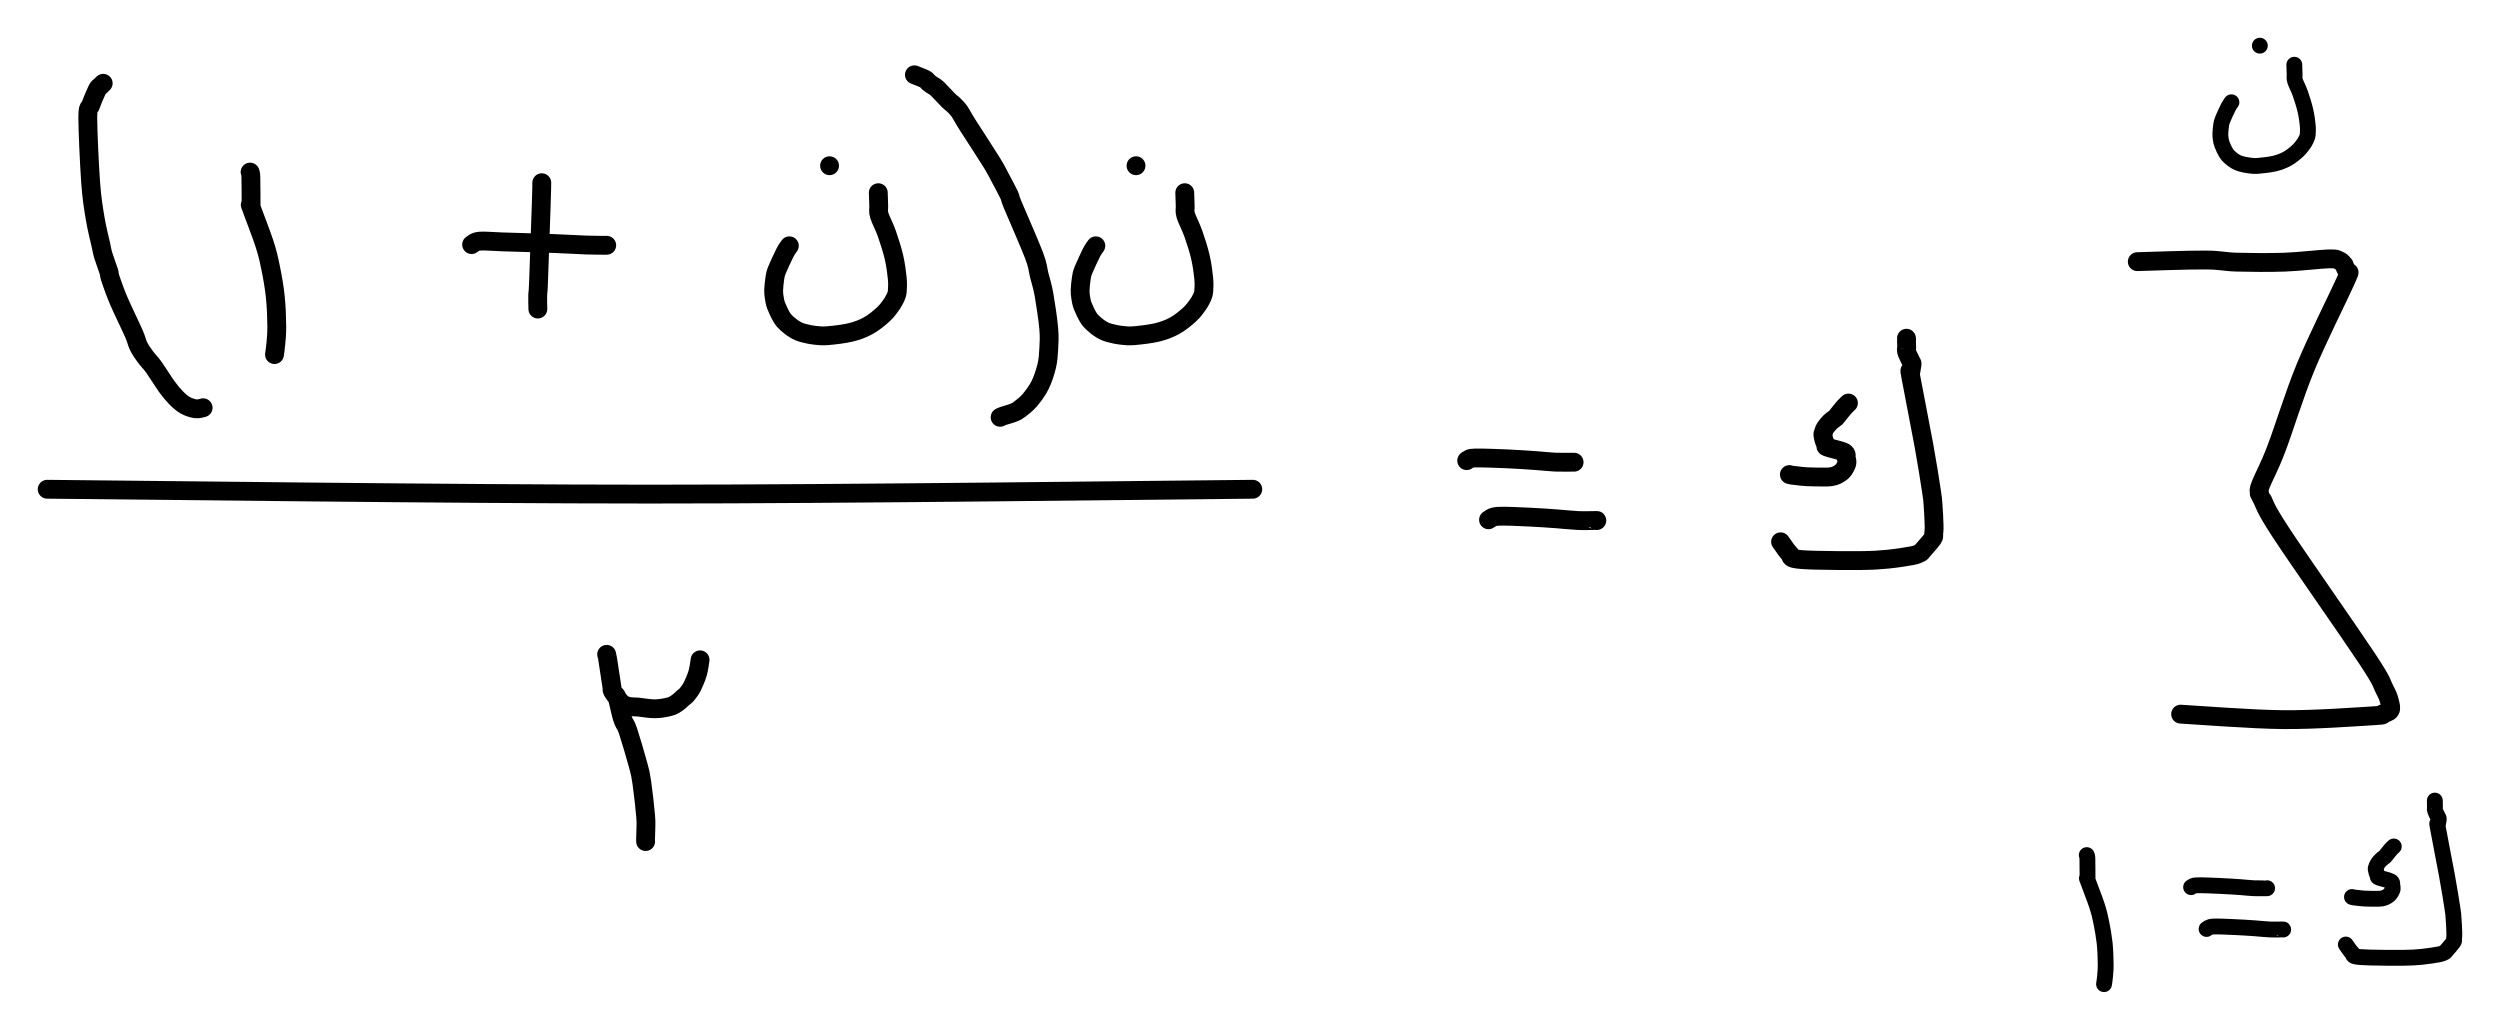
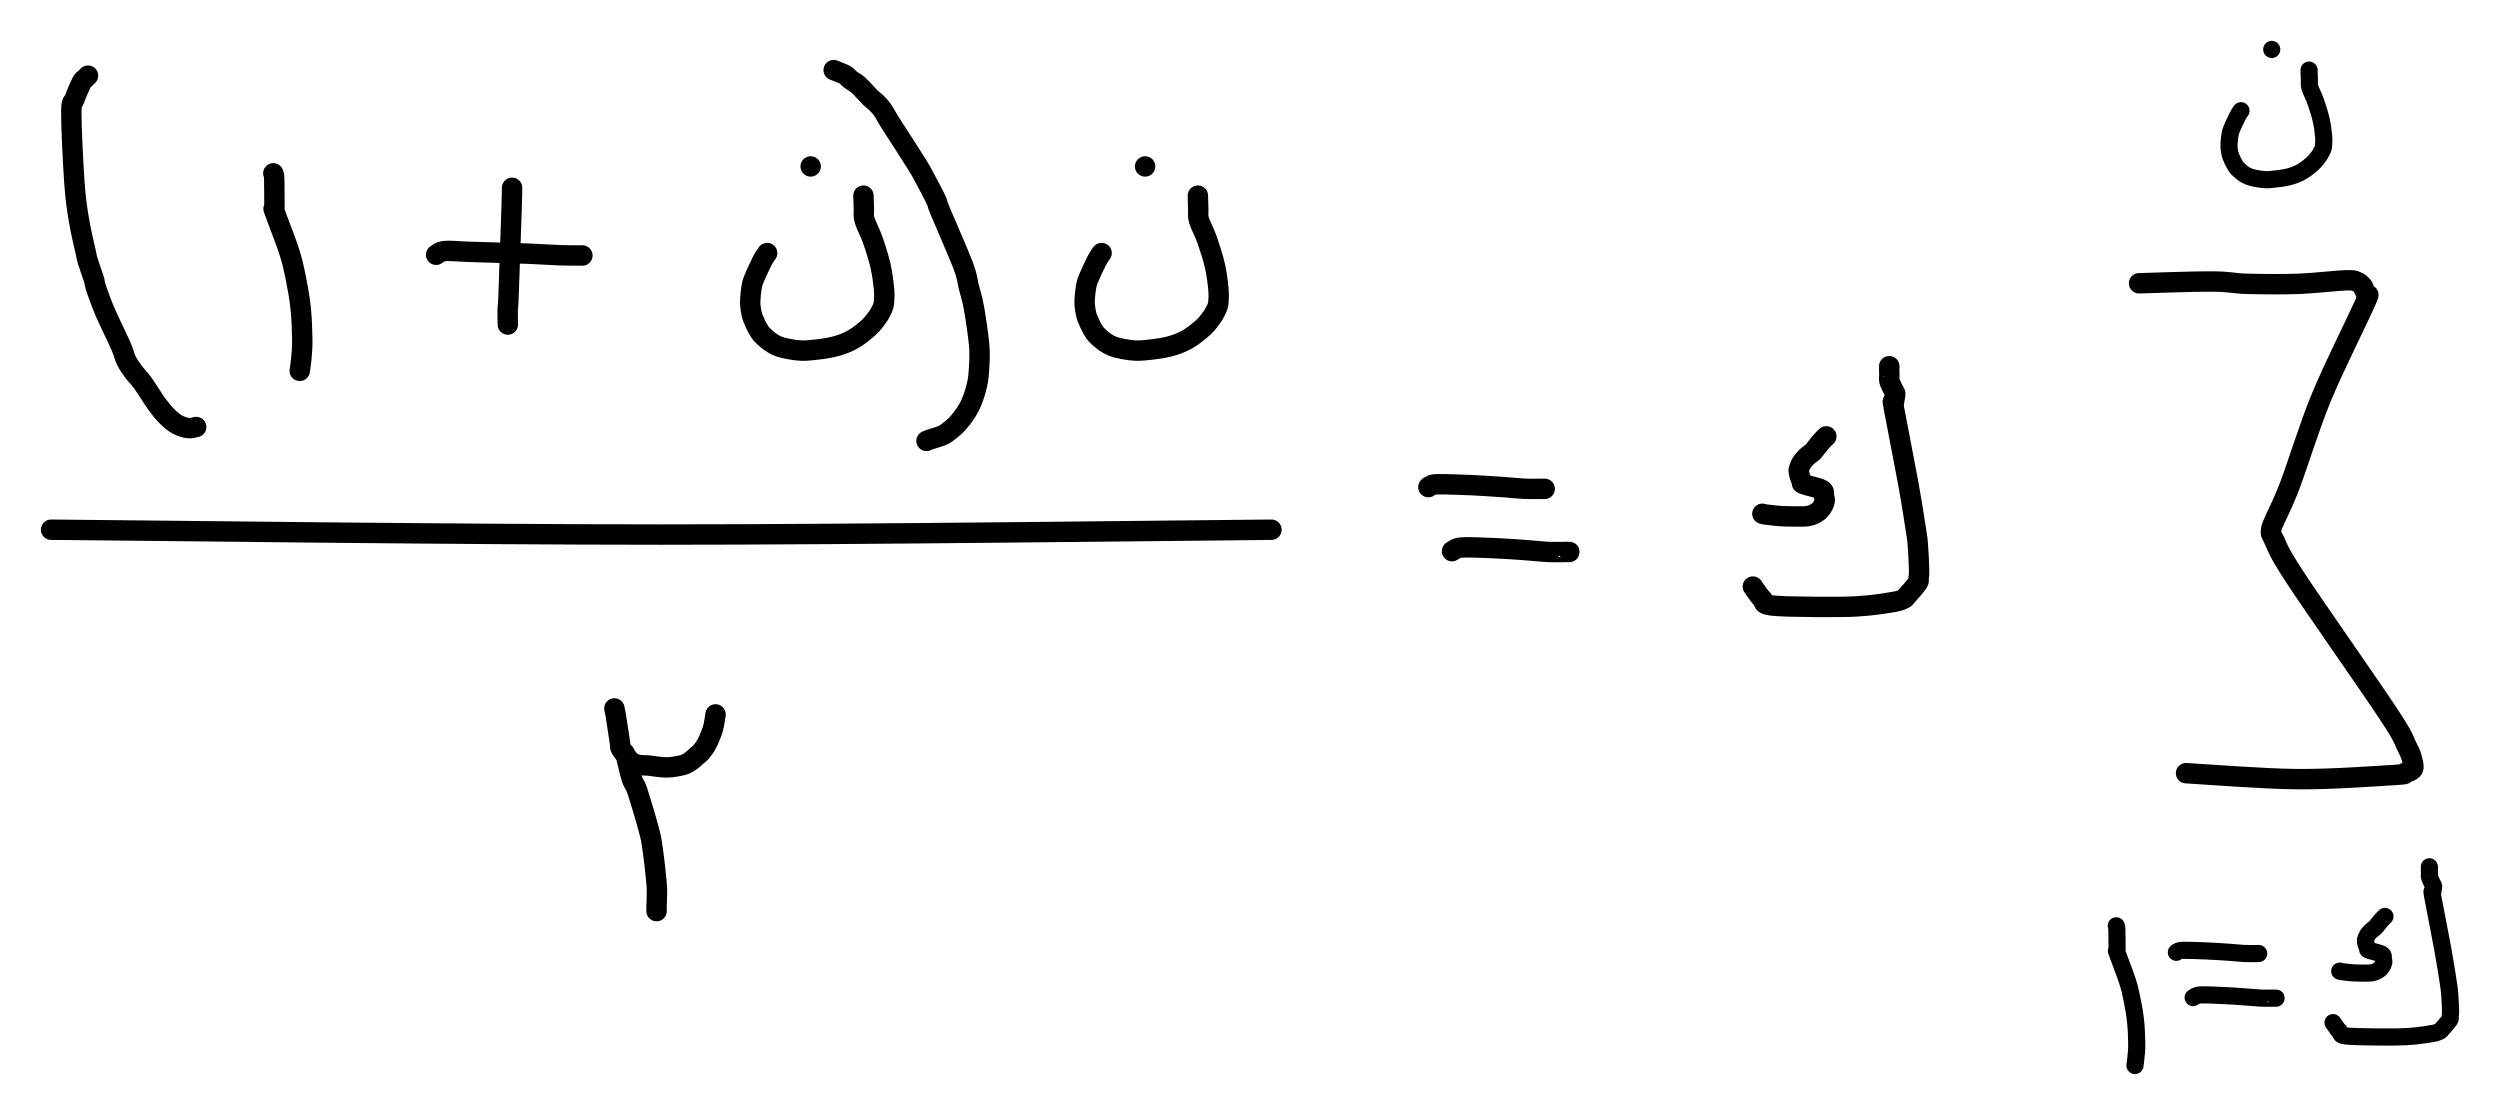
- <svg xmlns="http://www.w3.org/2000/svg" viewBox="0 0 350.28 144.29" width="350.28" height="144.29" data-dir="rtl" data-baseline="80.55" data-stroke-count="23" data-total-duration="8.8">
+ <svg xmlns="http://www.w3.org/2000/svg" viewBox="0 0 323.53 144.29" width="323.53" height="144.29" data-dir="rtl" data-baseline="80.55" data-stroke-count="23" data-total-duration="8.712">
  <g fill="none" stroke="#000" stroke-linecap="round" stroke-linejoin="round">
-     <path class="hw-stroke" d="M299.46 36.66C301.04 36.62 306.61 36.41 308.94 36.43C311.27 36.44 311.57 36.68 313.43 36.73C315.3 36.78 317.99 36.81 320.13 36.73C322.27 36.65 325 36.31 326.28 36.27C327.56 36.24 327.44 36.4 327.8 36.54C328.16 36.68 328.32 37.01 328.42 37.11C328.52 37.2 328.37 37.01 328.42 37.11C328.46 37.21 328.6 37.51 328.69 37.71C328.77 37.91 328.96 37.99 328.94 38.28C328.93 38.58 329.58 37.27 328.6 39.46C327.61 41.66 324.65 47.55 323.04 51.45C321.43 55.35 320 60.12 318.95 62.85C317.91 65.59 317.16 66.84 316.77 67.85C316.37 68.87 316.55 68.63 316.57 68.95C316.59 69.26 316.35 68.78 316.86 69.74C317.37 70.7 317.17 70.94 319.63 74.69C322.09 78.44 329.2 88.56 331.62 92.22C334.04 95.88 333.61 95.65 334.15 96.67C334.68 97.69 334.68 97.87 334.81 98.34C334.93 98.82 335.06 99.24 334.89 99.52C334.73 99.8 334.24 99.89 333.82 100.03C333.41 100.16 334.73 100.16 332.41 100.3C330.09 100.43 324.37 100.87 319.89 100.83C315.41 100.79 307.93 100.19 305.53 100.06" stroke-width="2.64" pathLength="130.06" data-i="0" data-start="0" data-dur="0.701" data-len="130.06" data-source="glyph" data-char="∑" data-font="latin" data-mirrored="true" data-node="munderover/mo" />
-     <path class="hw-stroke" d="M341.15 112.17C341.15 112.19 341.16 112.23 341.16 112.25C341.16 112.28 341.16 112.3 341.16 112.32C341.15 112.35 341.14 112.26 341.15 112.4C341.15 112.53 341.17 112.98 341.17 113.12C341.17 113.27 341.13 113.19 341.14 113.28C341.15 113.37 341.13 113.46 341.21 113.66C341.28 113.86 341.51 114.31 341.6 114.48C341.68 114.65 341.69 114.6 341.7 114.68C341.72 114.77 341.69 114.83 341.67 114.98C341.64 115.12 341.59 115.38 341.57 115.55C341.56 115.72 341.36 114.8 341.58 116C341.79 117.2 342.52 120.87 342.86 122.74C343.2 124.61 343.46 126.24 343.61 127.23C343.76 128.21 343.73 128.06 343.77 128.64C343.82 129.22 343.87 130.23 343.88 130.71C343.89 131.2 343.86 131.35 343.84 131.57C343.82 131.79 343.93 131.75 343.74 132.02C343.56 132.29 342.97 132.96 342.76 133.2C342.54 133.44 342.66 133.37 342.48 133.46C342.29 133.54 342.2 133.62 341.66 133.73C341.13 133.83 340.1 133.99 339.27 134.07C338.44 134.15 337.9 134.18 336.7 134.2C335.49 134.21 333.17 134.2 332.05 134.16C330.94 134.13 330.39 134.09 329.99 134C329.58 133.9 329.71 133.69 329.62 133.58C329.52 133.47 329.48 133.42 329.41 133.35C329.35 133.28 329.36 133.31 329.24 133.14C329.11 132.97 328.77 132.47 328.68 132.34" stroke-width="2.22" pathLength="37.29" data-i="1" data-start="0.821" data-dur="0.323" data-len="37.29" data-source="glyph" data-char="ك" data-font="arabic" data-glyph="40" data-node="munderover/TeXAtom/mtext" />
-     <path class="hw-stroke" d="M335.4 118.6C335.33 118.67 335.14 118.83 334.97 119.02C334.8 119.22 334.51 119.59 334.38 119.75C334.24 119.92 334.29 119.9 334.16 120.02C334.03 120.15 333.75 120.31 333.58 120.49C333.41 120.66 333.22 120.88 333.11 121.06C333 121.23 332.95 121.43 332.91 121.55C332.87 121.67 332.85 121.65 332.86 121.77C332.88 121.89 332.94 122.13 332.97 122.25C333 122.37 333.02 122.38 333.05 122.47C333.09 122.56 333.15 122.68 333.19 122.77C333.23 122.85 333.02 122.86 333.32 122.97C333.62 123.09 334.67 123.3 334.98 123.48C335.29 123.66 335.14 123.88 335.18 124.05C335.23 124.22 335.27 124.35 335.25 124.5C335.24 124.65 335.15 124.81 335.08 124.95C335.01 125.08 334.93 125.2 334.84 125.3C334.75 125.4 334.69 125.46 334.55 125.55C334.41 125.63 334.24 125.75 334.02 125.81C333.8 125.88 333.69 125.92 333.24 125.93C332.8 125.95 331.8 125.92 331.33 125.9C330.85 125.88 330.64 125.84 330.38 125.81C330.12 125.78 329.91 125.76 329.77 125.74C329.63 125.72 329.58 125.69 329.54 125.68" stroke-width="2.22" pathLength="14.75" data-i="2" data-start="1.263" data-dur="0.128" data-len="14.75" data-source="glyph" data-char="ك" data-font="arabic" data-glyph="40" data-node="munderover/TeXAtom/mtext" />
-     <path class="hw-stroke" d="M317.65 124.45C317.61 124.45 317.76 124.46 317.44 124.46C317.13 124.46 316.35 124.47 315.76 124.45C315.17 124.42 314.69 124.36 313.91 124.3C313.13 124.25 312.07 124.17 311.06 124.13C310.04 124.08 308.49 124.02 307.83 124.04C307.18 124.06 307.27 124.18 307.13 124.22C306.99 124.26 307.02 124.29 307 124.3" stroke-width="2.22" pathLength="10.74" data-i="3" data-start="1.511" data-dur="0.081" data-len="10.74" data-source="glyph" data-char="=" data-font="latin" data-mirrored="true" data-node="munderover/TeXAtom/mo" />
-     <path class="hw-stroke" d="M319.9 130.24C319.87 130.24 320.03 130.23 319.72 130.23C319.4 130.23 318.64 130.26 318 130.23C317.36 130.2 316.69 130.12 315.89 130.06C315.09 130.01 314.16 129.94 313.19 129.9C312.23 129.86 310.76 129.78 310.09 129.82C309.42 129.86 309.32 130.1 309.17 130.16" stroke-width="2.22" pathLength="10.86" data-i="4" data-start="1.73" data-dur="0.081" data-len="10.86" data-source="glyph" data-char="=" data-font="latin" data-mirrored="true" data-node="munderover/TeXAtom/mo" />
-     <path class="hw-stroke" d="M292.38 119.81C292.4 119.9 292.45 119.82 292.47 120.35C292.48 120.88 292.48 122.5 292.49 123C292.49 123.5 292.28 122.68 292.5 123.33C292.72 123.98 293.49 125.9 293.81 126.89C294.13 127.88 294.24 128.4 294.42 129.28C294.6 130.15 294.78 131.19 294.89 132.16C294.99 133.13 295.02 134.31 295.03 135.09C295.04 135.86 294.98 136.35 294.94 136.81C294.9 137.28 294.83 137.71 294.8 137.89" stroke-width="2.22" pathLength="18.69" data-i="5" data-start="1.931" data-dur="0.162" data-len="18.69" data-source="glyph" data-char="١" data-font="arabic" data-glyph="961" data-node="munderover/TeXAtom/mtext" />
-     <path class="hw-stroke" d="M321.46 9.07C321.46 9.29 321.48 10.01 321.5 10.38C321.52 10.76 321.43 10.86 321.56 11.32C321.7 11.78 322.07 12.43 322.31 13.13C322.55 13.82 322.84 14.74 323.01 15.48C323.19 16.22 323.28 17.01 323.34 17.57C323.39 18.13 323.36 18.53 323.34 18.82C323.32 19.12 323.26 19.21 323.2 19.36C323.15 19.51 323.09 19.6 323.02 19.73C322.95 19.86 322.95 19.92 322.77 20.15C322.59 20.38 322.34 20.77 321.96 21.12C321.58 21.47 321.01 21.94 320.47 22.24C319.93 22.54 319.39 22.74 318.73 22.91C318.06 23.07 317.05 23.18 316.47 23.23C315.9 23.28 315.67 23.25 315.26 23.2C314.85 23.16 314.35 23.06 314.01 22.96C313.66 22.86 313.45 22.77 313.18 22.61C312.92 22.46 312.63 22.22 312.41 22.02C312.2 21.83 312.08 21.71 311.9 21.42C311.73 21.13 311.48 20.63 311.36 20.3C311.23 19.97 311.19 19.72 311.15 19.46C311.11 19.19 311.09 19.02 311.1 18.69C311.11 18.37 311.16 17.85 311.21 17.52C311.27 17.19 311.26 17.13 311.43 16.72C311.6 16.3 312.01 15.42 312.21 15.02C312.42 14.62 312.58 14.44 312.65 14.33" stroke-width="2.22" pathLength="31.53" data-i="6" data-start="2.213" data-dur="0.277" data-len="31.53" data-source="glyph" data-char="ن" data-font="arabic" data-glyph="43" data-node="munderover/TeXAtom/mtext" />
-     <path class="hw-stroke" d="M316.63 6.4C316.63 6.4 316.63 6.4 316.63 6.4C316.63 6.4 316.63 6.4 316.63 6.4C316.63 6.4 316.63 6.4 316.63 6.4C316.63 6.4 316.63 6.4 316.63 6.4C316.63 6.4 316.63 6.4 316.63 6.4" stroke-width="2.22" pathLength="0.01" data-i="7" data-start="2.57" data-dur="0.06" data-len="0.01" data-source="glyph" data-char="ن" data-font="arabic" data-glyph="43" data-node="munderover/TeXAtom/mtext" data-priority="-1" />
-     <path class="hw-stroke" d="M267.12 47.39C267.13 47.4 267.14 47.46 267.14 47.49C267.15 47.53 267.14 47.56 267.14 47.6C267.13 47.63 267.12 47.51 267.12 47.7C267.12 47.89 267.15 48.52 267.15 48.73C267.15 48.94 267.1 48.83 267.11 48.95C267.12 49.08 267.1 49.21 267.21 49.49C267.31 49.77 267.64 50.4 267.76 50.64C267.87 50.88 267.89 50.82 267.91 50.93C267.93 51.05 267.88 51.15 267.85 51.35C267.82 51.55 267.75 51.92 267.72 52.16C267.7 52.4 267.42 51.11 267.73 52.8C268.03 54.49 269.07 59.68 269.55 62.33C270.03 64.97 270.39 67.29 270.6 68.68C270.82 70.07 270.77 69.86 270.84 70.68C270.9 71.5 270.98 72.92 270.99 73.61C271.01 74.3 270.96 74.51 270.93 74.82C270.9 75.13 271.05 75.08 270.8 75.46C270.54 75.84 269.69 76.78 269.4 77.12C269.1 77.46 269.26 77.36 269 77.49C268.74 77.61 268.61 77.73 267.85 77.87C267.09 78.01 265.64 78.24 264.47 78.35C263.29 78.46 262.52 78.52 260.82 78.54C259.12 78.56 255.84 78.54 254.26 78.49C252.68 78.44 251.91 78.39 251.33 78.25C250.76 78.11 250.95 77.81 250.81 77.66C250.68 77.51 250.61 77.44 250.52 77.34C250.44 77.23 250.45 77.28 250.28 77.04C250.1 76.81 249.61 76.1 249.48 75.91" stroke-width="2.64" pathLength="52.74" data-i="8" data-start="2.75" data-dur="0.385" data-len="52.74" data-source="glyph" data-char="ك" data-font="arabic" data-glyph="40" data-node="mtext" />
-     <path class="hw-stroke" d="M258.99 56.47C258.89 56.57 258.63 56.8 258.39 57.07C258.15 57.34 257.74 57.87 257.54 58.11C257.35 58.34 257.42 58.32 257.24 58.49C257.05 58.66 256.67 58.9 256.42 59.14C256.17 59.39 255.91 59.7 255.75 59.95C255.59 60.2 255.52 60.48 255.47 60.64C255.41 60.81 255.39 60.79 255.41 60.96C255.42 61.12 255.51 61.47 255.56 61.64C255.6 61.8 255.62 61.83 255.67 61.95C255.73 62.07 255.81 62.25 255.87 62.37C255.93 62.49 255.62 62.5 256.05 62.66C256.47 62.83 257.96 63.12 258.4 63.37C258.84 63.63 258.62 63.94 258.68 64.18C258.74 64.43 258.8 64.6 258.78 64.81C258.76 65.03 258.64 65.26 258.54 65.45C258.45 65.64 258.33 65.81 258.2 65.95C258.08 66.09 257.99 66.18 257.79 66.3C257.6 66.42 257.35 66.59 257.04 66.68C256.73 66.77 256.58 66.82 255.94 66.84C255.31 66.86 253.9 66.82 253.23 66.8C252.55 66.77 252.25 66.71 251.89 66.67C251.52 66.63 251.22 66.6 251.02 66.57C250.83 66.54 250.76 66.5 250.71 66.49" stroke-width="2.64" pathLength="20.86" data-i="9" data-start="3.275" data-dur="0.152" data-len="20.86" data-source="glyph" data-char="ك" data-font="arabic" data-glyph="40" data-node="mtext" />
-     <path class="hw-stroke" d="M220.55 64.76C220.51 64.76 220.71 64.76 220.26 64.76C219.82 64.76 218.71 64.78 217.88 64.75C217.05 64.71 216.37 64.62 215.27 64.54C214.16 64.47 212.66 64.35 211.23 64.29C209.8 64.23 207.6 64.15 206.67 64.17C205.74 64.19 205.88 64.36 205.68 64.43C205.48 64.49 205.53 64.52 205.5 64.54" stroke-width="2.64" pathLength="15.19" data-i="10" data-start="3.548" data-dur="0.096" data-len="15.19" data-source="glyph" data-char="=" data-font="latin" data-mirrored="true" data-node="mo" />
-     <path class="hw-stroke" d="M223.73 72.94C223.69 72.93 223.93 72.93 223.48 72.93C223.03 72.93 221.95 72.97 221.05 72.93C220.15 72.89 219.2 72.77 218.07 72.69C216.93 72.61 215.62 72.51 214.25 72.45C212.89 72.39 210.82 72.28 209.87 72.34C208.92 72.41 208.78 72.75 208.56 72.83" stroke-width="2.64" pathLength="15.36" data-i="11" data-start="3.808" data-dur="0.096" data-len="15.36" data-source="glyph" data-char="=" data-font="latin" data-mirrored="true" data-node="mo" />
-     <path class="hw-stroke" d="M166 27C166.01 27.31 166.03 28.33 166.06 28.86C166.08 29.39 165.95 29.53 166.14 30.18C166.34 30.83 166.86 31.76 167.2 32.74C167.55 33.72 167.96 35.01 168.2 36.06C168.44 37.11 168.58 38.23 168.66 39.02C168.73 39.81 168.69 40.37 168.66 40.8C168.63 41.22 168.54 41.34 168.47 41.55C168.39 41.76 168.31 41.89 168.21 42.08C168.1 42.26 168.1 42.34 167.85 42.67C167.6 43 167.25 43.55 166.71 44.04C166.17 44.54 165.36 45.21 164.6 45.63C163.84 46.05 163.08 46.34 162.14 46.57C161.2 46.8 159.77 46.96 158.95 47.03C158.13 47.1 157.82 47.05 157.23 46.99C156.65 46.93 155.95 46.79 155.46 46.65C154.97 46.51 154.67 46.38 154.3 46.15C153.92 45.93 153.51 45.6 153.21 45.32C152.9 45.04 152.73 44.87 152.48 44.47C152.23 44.06 151.89 43.35 151.71 42.88C151.53 42.42 151.48 42.07 151.42 41.69C151.36 41.31 151.33 41.07 151.34 40.61C151.36 40.15 151.43 39.41 151.51 38.95C151.59 38.48 151.58 38.41 151.81 37.82C152.05 37.23 152.64 35.98 152.92 35.41C153.21 34.85 153.44 34.6 153.54 34.44" stroke-width="2.64" pathLength="44.6" data-i="12" data-start="4.025" data-dur="0.329" data-len="44.6" data-source="glyph" data-char="ن" data-font="arabic" data-glyph="43" data-node="mfrac/mrow/mtext" />
-     <path class="hw-stroke" d="M159.17 23.22C159.17 23.22 159.17 23.22 159.17 23.22C159.17 23.22 159.17 23.22 159.17 23.22C159.17 23.22 159.17 23.22 159.17 23.22C159.17 23.22 159.17 23.22 159.17 23.22C159.17 23.22 159.17 23.22 159.17 23.22" stroke-width="2.64" pathLength="0.01" data-i="13" data-start="4.434" data-dur="0.06" data-len="0.01" data-source="glyph" data-char="ن" data-font="arabic" data-glyph="43" data-node="mfrac/mrow/mtext" data-priority="-1" />
-     <path class="hw-stroke" d="M128.12 10.48C128.37 10.58 129.3 10.93 129.62 11.1C129.95 11.28 129.92 11.4 130.08 11.54C130.24 11.67 130.37 11.76 130.58 11.91C130.79 12.06 130.95 12.08 131.34 12.44C131.72 12.8 132.5 13.68 132.88 14.05C133.26 14.43 133.35 14.42 133.61 14.69C133.87 14.95 134.14 15.19 134.46 15.65C134.78 16.12 134.81 16.3 135.55 17.47C136.29 18.64 138.13 21.44 138.89 22.67C139.65 23.91 139.7 24.09 140.12 24.87C140.54 25.65 141.11 26.71 141.41 27.35C141.7 27.99 141.32 27.32 141.9 28.72C142.48 30.12 144.25 34.12 144.87 35.75C145.49 37.39 145.37 37.61 145.6 38.52C145.83 39.44 146.04 39.99 146.27 41.24C146.49 42.49 146.83 44.73 146.94 46.01C147.05 47.29 146.99 48.04 146.94 48.93C146.89 49.81 146.85 50.48 146.65 51.32C146.44 52.16 146.12 53.16 145.73 53.95C145.34 54.74 144.77 55.49 144.29 56.06C143.81 56.63 143.23 57.06 142.85 57.35C142.47 57.64 142.39 57.67 142.01 57.82C141.63 57.98 140.87 58.17 140.56 58.28C140.24 58.39 140.2 58.44 140.13 58.47" stroke-width="2.64" pathLength="57.08" data-i="14" data-start="4.614" data-dur="0.361" data-len="57.08" data-source="glyph" data-char="(" data-font="latin" data-mirrored="true" data-node="mfrac/mrow/mo" />
-     <path class="hw-stroke" d="M123.06 27C123.07 27.31 123.09 28.33 123.12 28.86C123.14 29.39 123.01 29.53 123.2 30.18C123.4 30.83 123.92 31.76 124.26 32.74C124.6 33.72 125.02 35.01 125.26 36.06C125.5 37.11 125.64 38.23 125.72 39.02C125.79 39.81 125.75 40.37 125.72 40.8C125.69 41.22 125.6 41.34 125.53 41.55C125.45 41.76 125.37 41.89 125.26 42.08C125.16 42.26 125.16 42.34 124.91 42.67C124.66 43 124.31 43.55 123.77 44.04C123.23 44.54 122.42 45.21 121.66 45.63C120.9 46.05 120.14 46.34 119.2 46.57C118.26 46.8 116.83 46.96 116.01 47.03C115.19 47.1 114.87 47.05 114.29 46.99C113.71 46.93 113.01 46.79 112.52 46.65C112.03 46.51 111.73 46.38 111.36 46.15C110.98 45.93 110.57 45.6 110.26 45.32C109.96 45.04 109.79 44.87 109.54 44.47C109.29 44.06 108.95 43.35 108.77 42.88C108.59 42.42 108.54 42.07 108.48 41.69C108.42 41.31 108.39 41.07 108.4 40.61C108.42 40.15 108.49 39.41 108.57 38.95C108.65 38.48 108.64 38.41 108.87 37.82C109.11 37.23 109.69 35.98 109.98 35.41C110.27 34.85 110.5 34.6 110.6 34.44" stroke-width="2.64" pathLength="44.6" data-i="15" data-start="5.095" data-dur="0.329" data-len="44.6" data-source="glyph" data-char="ن" data-font="arabic" data-glyph="43" data-node="mfrac/mrow/mtext" />
-     <path class="hw-stroke" d="M116.23 23.22C116.23 23.22 116.23 23.22 116.23 23.22C116.23 23.22 116.23 23.22 116.23 23.22C116.23 23.22 116.23 23.22 116.23 23.22C116.23 23.22 116.23 23.22 116.23 23.22C116.23 23.22 116.23 23.22 116.23 23.22" stroke-width="2.64" pathLength="0.01" data-i="16" data-start="5.504" data-dur="0.06" data-len="0.01" data-source="glyph" data-char="ن" data-font="arabic" data-glyph="43" data-node="mfrac/mrow/mtext" data-priority="-1" />
-     <path class="hw-stroke" d="M75.91 25.6C75.9 26.13 75.91 26.47 75.83 28.77C75.76 31.06 75.54 37.29 75.46 39.39C75.38 41.49 75.36 40.74 75.34 41.36C75.32 41.99 75.35 42.83 75.36 43.15C75.36 43.47 75.36 43.27 75.36 43.3" stroke-width="2.64" pathLength="17.79" data-i="17" data-start="5.684" data-dur="0.112" data-len="17.79" data-source="glyph" data-char="+" data-font="latin" data-mirrored="true" data-node="mfrac/mrow/mo" />
-     <path class="hw-stroke" d="M84.92 34.36C84.89 34.36 85.24 34.37 84.77 34.37C84.3 34.36 83.26 34.37 82.1 34.33C80.94 34.29 79.75 34.2 77.8 34.13C75.84 34.05 72.15 33.94 70.38 33.89C68.62 33.83 67.92 33.73 67.2 33.79C66.48 33.85 66.26 34.19 66.08 34.27" stroke-width="2.64" pathLength="19.16" data-i="18" data-start="5.96" data-dur="0.12" data-len="19.16" data-source="glyph" data-char="+" data-font="latin" data-mirrored="true" data-node="mfrac/mrow/mo" />
-     <path class="hw-stroke" d="M35.04 24.11C35.06 24.24 35.13 24.12 35.15 24.87C35.18 25.62 35.17 27.92 35.18 28.62C35.19 29.32 34.89 28.17 35.21 29.09C35.52 30.01 36.6 32.72 37.05 34.13C37.5 35.53 37.66 36.26 37.91 37.5C38.17 38.74 38.43 40.2 38.57 41.57C38.72 42.94 38.77 44.62 38.78 45.71C38.79 46.81 38.7 47.5 38.65 48.16C38.6 48.82 38.49 49.42 38.46 49.68" stroke-width="2.64" pathLength="26.44" data-i="19" data-start="6.201" data-dur="0.193" data-len="26.44" data-source="glyph" data-char="١" data-font="arabic" data-glyph="961" data-node="mfrac/mrow/mtext" />
-     <path class="hw-stroke" d="M14.46 11.67C14.39 11.74 14.16 11.96 14.02 12.1C13.88 12.25 13.85 12.11 13.63 12.54C13.42 12.98 12.95 14.04 12.73 14.7C12.51 15.35 12.31 14.67 12.3 16.48C12.3 18.29 12.53 23.21 12.7 25.56C12.87 27.9 13.08 29.05 13.32 30.53C13.56 32.01 13.97 33.57 14.16 34.43C14.35 35.3 14.27 35.13 14.45 35.73C14.63 36.33 15.09 37.55 15.24 38.03C15.39 38.5 15.27 38.3 15.34 38.57C15.41 38.84 15.45 39.02 15.68 39.64C15.9 40.26 16.19 41.12 16.7 42.29C17.21 43.47 18.29 45.67 18.74 46.71C19.2 47.74 19.14 47.95 19.41 48.49C19.68 49.04 20.01 49.5 20.37 49.99C20.73 50.49 21.07 50.77 21.57 51.47C22.07 52.17 22.86 53.46 23.37 54.17C23.89 54.88 24.23 55.28 24.66 55.72C25.09 56.16 25.51 56.53 25.97 56.79C26.43 57.05 27.01 57.22 27.42 57.28C27.84 57.34 28.29 57.16 28.46 57.13" stroke-width="2.64" pathLength="51.84" data-i="20" data-start="6.514" data-dur="0.328" data-len="51.84" data-source="glyph" data-char=")" data-font="latin" data-mirrored="true" data-node="mfrac/mrow/mo" />
-     <path class="hw-stroke" d="M175.53 68.55C161.45 68.67 119.22 69.23 91.07 69.23C62.91 69.23 20.68 68.67 6.61 68.55" stroke-width="2.64" pathLength="168.92" data-i="21" data-start="6.961" data-dur="1.354" data-len="168.92" data-source="rule" data-mirrored="true" data-node="mfrac" />
-     <path class="hw-stroke" d="M98.09 92.45C98.04 92.76 97.93 93.69 97.75 94.31C97.57 94.93 97.25 95.67 97.01 96.16C96.76 96.65 96.49 96.99 96.27 97.26C96.05 97.53 95.96 97.56 95.7 97.78C95.45 98.01 95.07 98.38 94.74 98.58C94.42 98.79 94.25 98.9 93.75 99.03C93.25 99.15 92.48 99.31 91.76 99.31C91.04 99.32 90.04 99.13 89.42 99.07C88.8 99.02 88.44 99.06 88.04 98.96C87.65 98.87 87.38 98.78 87.05 98.48C86.72 98.18 86.25 97.46 86.04 97.17C85.83 96.87 85.82 96.88 85.77 96.72C85.72 96.56 85.83 96.9 85.73 96.21C85.64 95.53 85.28 93.27 85.18 92.6C85.08 91.94 85.15 92.38 85.11 92.22C85.08 92.07 85 91.68 85 91.68C85 91.68 85.08 92.07 85.11 92.22C85.15 92.38 85.08 91.94 85.18 92.6C85.28 93.27 85.64 95.53 85.73 96.21C85.83 96.9 85.72 96.56 85.77 96.72C85.82 96.88 85.93 96.99 86.04 97.17C86.16 97.34 86.31 97.29 86.47 97.74C86.63 98.2 86.85 99.35 87 99.91C87.15 100.46 87.19 100.65 87.36 101.07C87.52 101.49 87.65 101.39 87.99 102.41C88.33 103.44 89.09 105.98 89.41 107.2C89.74 108.42 89.76 108.54 89.94 109.73C90.11 110.92 90.37 113.23 90.46 114.32C90.55 115.41 90.49 115.74 90.49 116.27C90.49 116.8 90.45 117.21 90.45 117.49C90.44 117.76 90.46 117.84 90.46 117.91" stroke-width="2.64" pathLength="49.75" data-i="22" data-start="8.435" data-dur="0.366" data-len="49.75" data-source="glyph" data-char="٢" data-font="arabic" data-glyph="962" data-node="mfrac/mtext" />
+     <path class="hw-stroke" d="M276.82 36.66C278.4 36.62 283.97 36.41 286.3 36.43C288.63 36.44 288.93 36.68 290.8 36.73C292.66 36.78 295.36 36.81 297.5 36.73C299.64 36.65 302.36 36.31 303.64 36.27C304.92 36.24 304.81 36.4 305.16 36.54C305.52 36.68 305.68 37.01 305.78 37.11C305.89 37.2 305.74 37.01 305.78 37.11C305.83 37.21 305.96 37.51 306.05 37.71C306.14 37.91 306.32 37.99 306.3 38.28C306.29 38.58 306.94 37.27 305.96 39.46C304.98 41.66 302.01 47.55 300.4 51.45C298.8 55.35 297.36 60.12 296.32 62.85C295.27 65.59 294.53 66.84 294.13 67.85C293.73 68.87 293.92 68.63 293.93 68.95C293.95 69.26 293.72 68.78 294.23 69.74C294.74 70.7 294.53 70.94 296.99 74.69C299.45 78.44 306.56 88.56 308.98 92.22C311.4 95.88 310.98 95.65 311.51 96.67C312.04 97.69 312.04 97.87 312.17 98.34C312.29 98.82 312.42 99.24 312.26 99.52C312.09 99.8 311.6 99.89 311.19 100.03C310.77 100.16 312.09 100.16 309.77 100.3C307.45 100.43 301.74 100.87 297.26 100.83C292.78 100.79 285.29 100.19 282.9 100.06" stroke-width="2.64" pathLength="130.06" data-i="0" data-start="0" data-dur="0.701" data-len="130.06" data-source="glyph" data-char="∑" data-font="latin" data-mirrored="true" data-node="munderover/mo" />
+     <path class="hw-stroke" d="M314.39 112.17C314.4 112.19 314.41 112.23 314.41 112.25C314.41 112.28 314.4 112.3 314.4 112.32C314.4 112.35 314.39 112.26 314.39 112.4C314.39 112.53 314.41 112.98 314.41 113.12C314.41 113.27 314.38 113.19 314.39 113.28C314.39 113.37 314.38 113.46 314.45 113.66C314.53 113.86 314.76 114.31 314.84 114.48C314.92 114.65 314.94 114.6 314.95 114.68C314.96 114.77 314.93 114.83 314.91 114.98C314.89 115.12 314.83 115.38 314.82 115.55C314.8 115.72 314.61 114.8 314.82 116C315.03 117.2 315.77 120.87 316.11 122.74C316.45 124.61 316.7 126.24 316.85 127.23C317 128.21 316.97 128.06 317.02 128.64C317.07 129.22 317.12 130.23 317.13 130.71C317.14 131.2 317.11 131.35 317.08 131.57C317.06 131.79 317.17 131.75 316.99 132.02C316.81 132.29 316.21 132.96 316 133.2C315.79 133.44 315.9 133.37 315.72 133.46C315.54 133.54 315.44 133.62 314.91 133.73C314.37 133.83 313.34 133.99 312.51 134.07C311.69 134.15 311.14 134.18 309.94 134.2C308.74 134.21 306.42 134.2 305.3 134.16C304.18 134.13 303.64 134.09 303.23 134C302.82 133.9 302.96 133.69 302.86 133.58C302.77 133.47 302.72 133.42 302.66 133.35C302.6 133.28 302.61 133.31 302.48 133.14C302.36 132.97 302.01 132.47 301.92 132.34" stroke-width="2.22" pathLength="37.29" data-i="1" data-start="0.821" data-dur="0.323" data-len="37.29" data-source="glyph" data-char="ك" data-font="arabic" data-glyph="40" data-node="munderover/TeXAtom/mtext" />
+     <path class="hw-stroke" d="M308.64 118.6C308.57 118.67 308.39 118.83 308.22 119.02C308.05 119.22 307.76 119.59 307.62 119.75C307.49 119.92 307.54 119.9 307.4 120.02C307.27 120.15 307 120.31 306.82 120.49C306.65 120.66 306.47 120.88 306.35 121.06C306.24 121.23 306.19 121.43 306.15 121.55C306.11 121.67 306.1 121.65 306.11 121.77C306.12 121.89 306.18 122.13 306.21 122.25C306.25 122.37 306.26 122.38 306.3 122.47C306.34 122.56 306.39 122.68 306.44 122.77C306.48 122.85 306.26 122.86 306.56 122.97C306.86 123.09 307.92 123.3 308.23 123.48C308.54 123.66 308.38 123.88 308.42 124.05C308.47 124.22 308.51 124.35 308.5 124.5C308.48 124.65 308.4 124.81 308.33 124.95C308.26 125.08 308.17 125.2 308.09 125.3C308 125.4 307.93 125.46 307.8 125.55C307.66 125.63 307.48 125.75 307.26 125.81C307.05 125.88 306.94 125.92 306.49 125.93C306.04 125.95 305.05 125.92 304.57 125.9C304.09 125.88 303.88 125.84 303.62 125.81C303.36 125.78 303.15 125.76 303.01 125.74C302.87 125.72 302.83 125.69 302.79 125.68" stroke-width="2.22" pathLength="14.75" data-i="2" data-start="1.263" data-dur="0.128" data-len="14.75" data-source="glyph" data-char="ك" data-font="arabic" data-glyph="40" data-node="munderover/TeXAtom/mtext" />
+     <path class="hw-stroke" d="M292.3 123.4C292.26 123.4 292.41 123.4 292.09 123.4C291.78 123.4 291 123.42 290.41 123.39C289.82 123.36 289.34 123.3 288.56 123.24C287.78 123.19 286.72 123.11 285.71 123.07C284.69 123.02 283.14 122.97 282.48 122.98C281.83 123 281.92 123.12 281.78 123.16C281.64 123.21 281.67 123.23 281.65 123.24" stroke-width="2.22" pathLength="10.74" data-i="3" data-start="1.511" data-dur="0.081" data-len="10.74" data-source="glyph" data-char="=" data-font="latin" data-mirrored="true" data-node="munderover/TeXAtom/mo" />
+     <path class="hw-stroke" d="M294.54 129.18C294.51 129.18 294.68 129.17 294.36 129.17C294.05 129.17 293.28 129.2 292.65 129.17C292.01 129.14 291.34 129.06 290.54 129.01C289.74 128.95 288.81 128.88 287.84 128.84C286.88 128.8 285.41 128.72 284.74 128.76C284.07 128.81 283.97 129.04 283.82 129.1" stroke-width="2.22" pathLength="10.86" data-i="4" data-start="1.73" data-dur="0.081" data-len="10.86" data-source="glyph" data-char="=" data-font="latin" data-mirrored="true" data-node="munderover/TeXAtom/mo" />
+     <path class="hw-stroke" d="M273.87 119.81C273.88 119.9 273.93 119.82 273.95 120.35C273.97 120.88 273.97 122.5 273.97 123C273.98 123.5 273.77 122.68 273.99 123.33C274.21 123.98 274.97 125.9 275.29 126.89C275.61 127.88 275.72 128.4 275.9 129.28C276.08 130.15 276.27 131.19 276.37 132.16C276.47 133.13 276.51 134.31 276.52 135.09C276.53 135.86 276.46 136.35 276.42 136.81C276.39 137.28 276.31 137.71 276.29 137.89" stroke-width="2.22" pathLength="18.69" data-i="5" data-start="1.931" data-dur="0.162" data-len="18.69" data-source="glyph" data-char="١" data-font="arabic" data-glyph="961" data-node="munderover/TeXAtom/mtext" />
+     <path class="hw-stroke" d="M298.82 9.07C298.83 9.29 298.84 10.01 298.86 10.38C298.88 10.76 298.79 10.86 298.92 11.32C299.06 11.78 299.43 12.43 299.67 13.13C299.91 13.82 300.21 14.74 300.38 15.48C300.55 16.22 300.65 17.01 300.7 17.57C300.75 18.13 300.72 18.53 300.7 18.82C300.68 19.12 300.62 19.21 300.57 19.36C300.51 19.51 300.45 19.6 300.38 19.73C300.31 19.86 300.31 19.92 300.13 20.15C299.96 20.38 299.71 20.77 299.32 21.12C298.94 21.47 298.37 21.94 297.83 22.24C297.3 22.54 296.76 22.74 296.09 22.91C295.43 23.07 294.42 23.18 293.84 23.23C293.26 23.28 293.04 23.25 292.62 23.2C292.21 23.16 291.72 23.06 291.37 22.96C291.02 22.86 290.81 22.77 290.55 22.61C290.28 22.46 289.99 22.22 289.78 22.02C289.56 21.83 289.44 21.71 289.27 21.42C289.09 21.13 288.84 20.63 288.72 20.3C288.59 19.97 288.56 19.72 288.51 19.46C288.47 19.19 288.45 19.02 288.46 18.69C288.47 18.37 288.52 17.85 288.58 17.52C288.63 17.19 288.63 17.13 288.79 16.72C288.96 16.3 289.37 15.42 289.58 15.02C289.78 14.62 289.94 14.44 290.01 14.33" stroke-width="2.22" pathLength="31.53" data-i="6" data-start="2.213" data-dur="0.277" data-len="31.53" data-source="glyph" data-char="ن" data-font="arabic" data-glyph="43" data-node="munderover/TeXAtom/mtext" />
+     <path class="hw-stroke" d="M293.99 6.4C293.99 6.4 293.99 6.4 293.99 6.4C293.99 6.4 293.99 6.4 293.99 6.4C293.99 6.4 293.99 6.4 293.99 6.4C293.99 6.4 293.99 6.4 293.99 6.4C293.99 6.4 293.99 6.4 293.99 6.4" stroke-width="2.22" pathLength="0.01" data-i="7" data-start="2.57" data-dur="0.06" data-len="0.01" data-source="glyph" data-char="ن" data-font="arabic" data-glyph="43" data-node="munderover/TeXAtom/mtext" data-priority="-1" />
+     <path class="hw-stroke" d="M244.49 47.39C244.49 47.4 244.51 47.46 244.51 47.49C244.51 47.53 244.5 47.56 244.5 47.6C244.49 47.63 244.48 47.51 244.48 47.7C244.49 47.89 244.51 48.52 244.51 48.73C244.51 48.94 244.47 48.83 244.48 48.95C244.49 49.08 244.46 49.21 244.57 49.49C244.68 49.77 245 50.4 245.12 50.64C245.24 50.88 245.26 50.82 245.27 50.93C245.29 51.05 245.25 51.15 245.22 51.35C245.19 51.55 245.11 51.92 245.09 52.16C245.07 52.4 244.79 51.11 245.09 52.8C245.39 54.49 246.43 59.68 246.91 62.33C247.39 64.97 247.75 67.29 247.96 68.68C248.18 70.07 248.14 69.86 248.2 70.68C248.27 71.5 248.34 72.92 248.35 73.61C248.37 74.3 248.33 74.51 248.29 74.82C248.26 75.13 248.41 75.08 248.16 75.46C247.9 75.84 247.06 76.78 246.76 77.12C246.46 77.46 246.62 77.36 246.36 77.49C246.11 77.61 245.97 77.73 245.21 77.87C244.46 78.01 243 78.24 241.83 78.35C240.66 78.46 239.89 78.52 238.19 78.54C236.49 78.56 233.2 78.54 231.62 78.49C230.04 78.44 229.27 78.39 228.7 78.25C228.12 78.11 228.31 77.81 228.17 77.66C228.04 77.51 227.98 77.44 227.89 77.34C227.8 77.23 227.81 77.28 227.64 77.04C227.47 76.81 226.98 76.1 226.84 75.91" stroke-width="2.64" pathLength="52.74" data-i="8" data-start="2.75" data-dur="0.385" data-len="52.74" data-source="glyph" data-char="ك" data-font="arabic" data-glyph="40" data-node="mtext" />
+     <path class="hw-stroke" d="M236.35 56.47C236.25 56.57 235.99 56.8 235.75 57.07C235.51 57.34 235.1 57.87 234.91 58.11C234.72 58.34 234.79 58.32 234.6 58.49C234.41 58.66 234.03 58.9 233.78 59.14C233.53 59.39 233.27 59.7 233.12 59.95C232.96 60.2 232.89 60.48 232.83 60.64C232.77 60.81 232.75 60.79 232.77 60.96C232.78 61.12 232.87 61.47 232.92 61.64C232.96 61.8 232.99 61.83 233.04 61.95C233.09 62.07 233.17 62.25 233.23 62.37C233.29 62.49 232.99 62.5 233.41 62.66C233.83 62.83 235.32 63.12 235.76 63.37C236.2 63.63 235.98 63.94 236.04 64.18C236.11 64.43 236.17 64.6 236.14 64.81C236.12 65.03 236 65.26 235.91 65.45C235.81 65.64 235.69 65.81 235.56 65.95C235.44 66.09 235.35 66.18 235.16 66.3C234.96 66.42 234.71 66.59 234.4 66.68C234.09 66.77 233.94 66.82 233.31 66.84C232.67 66.86 231.27 66.82 230.59 66.8C229.92 66.77 229.62 66.71 229.25 66.67C228.88 66.63 228.58 66.6 228.39 66.57C228.19 66.54 228.12 66.5 228.07 66.49" stroke-width="2.64" pathLength="20.86" data-i="9" data-start="3.275" data-dur="0.152" data-len="20.86" data-source="glyph" data-char="ك" data-font="arabic" data-glyph="40" data-node="mtext" />
+     <path class="hw-stroke" d="M199.9 63.26C199.86 63.26 200.06 63.26 199.61 63.26C199.17 63.26 198.06 63.29 197.23 63.25C196.4 63.21 195.72 63.12 194.62 63.04C193.51 62.97 192.01 62.86 190.58 62.79C189.15 62.73 186.94 62.65 186.02 62.67C185.09 62.69 185.22 62.87 185.03 62.93C184.83 62.99 184.88 63.02 184.85 63.04" stroke-width="2.64" pathLength="15.19" data-i="10" data-start="3.548" data-dur="0.096" data-len="15.19" data-source="glyph" data-char="=" data-font="latin" data-mirrored="true" data-node="mo" />
+     <path class="hw-stroke" d="M203.08 71.44C203.04 71.44 203.28 71.43 202.83 71.43C202.38 71.43 201.3 71.47 200.4 71.43C199.5 71.39 198.55 71.27 197.42 71.19C196.28 71.11 194.97 71.01 193.6 70.95C192.24 70.9 190.17 70.78 189.22 70.85C188.27 70.91 188.13 71.25 187.91 71.33" stroke-width="2.64" pathLength="15.36" data-i="11" data-start="3.808" data-dur="0.096" data-len="15.36" data-source="glyph" data-char="=" data-font="latin" data-mirrored="true" data-node="mo" />
+     <path class="hw-stroke" d="M155.02 25.32C155.03 25.63 155.05 26.64 155.07 27.17C155.1 27.7 154.97 27.85 155.16 28.5C155.35 29.14 155.88 30.07 156.22 31.05C156.56 32.03 156.98 33.33 157.22 34.37C157.46 35.42 157.6 36.55 157.67 37.34C157.75 38.13 157.71 38.69 157.68 39.11C157.64 39.53 157.56 39.65 157.48 39.87C157.41 40.08 157.33 40.2 157.22 40.39C157.12 40.58 157.12 40.66 156.87 40.99C156.62 41.32 156.27 41.87 155.73 42.36C155.18 42.85 154.38 43.52 153.62 43.94C152.86 44.36 152.1 44.65 151.16 44.88C150.21 45.12 148.79 45.27 147.97 45.34C147.15 45.41 146.83 45.37 146.25 45.31C145.67 45.24 144.97 45.1 144.48 44.97C143.99 44.83 143.69 44.69 143.31 44.47C142.94 44.25 142.53 43.92 142.22 43.64C141.92 43.36 141.75 43.19 141.5 42.78C141.25 42.38 140.91 41.66 140.73 41.2C140.55 40.74 140.5 40.38 140.44 40.01C140.38 39.63 140.35 39.38 140.36 38.93C140.38 38.47 140.45 37.73 140.53 37.26C140.61 36.8 140.6 36.72 140.83 36.13C141.07 35.54 141.65 34.29 141.94 33.73C142.23 33.17 142.46 32.91 142.56 32.75" stroke-width="2.64" pathLength="44.6" data-i="12" data-start="4.025" data-dur="0.329" data-len="44.6" data-source="glyph" data-char="ن" data-font="arabic" data-glyph="43" data-node="mfrac/mrow/mtext" />
+     <path class="hw-stroke" d="M148.19 21.54C148.19 21.54 148.19 21.54 148.19 21.54C148.19 21.54 148.19 21.54 148.19 21.54C148.19 21.54 148.19 21.54 148.19 21.54C148.19 21.54 148.19 21.54 148.19 21.54C148.19 21.54 148.19 21.54 148.19 21.54" stroke-width="2.64" pathLength="0.01" data-i="13" data-start="4.434" data-dur="0.06" data-len="0.01" data-source="glyph" data-char="ن" data-font="arabic" data-glyph="43" data-node="mfrac/mrow/mtext" data-priority="-1" />
+     <path class="hw-stroke" d="M107.89 9.07C108.14 9.18 109.06 9.52 109.39 9.7C109.72 9.87 109.69 10 109.85 10.13C110.01 10.27 110.14 10.35 110.35 10.5C110.55 10.65 110.72 10.68 111.11 11.04C111.49 11.39 112.27 12.27 112.65 12.65C113.03 13.02 113.11 13.01 113.38 13.28C113.64 13.55 113.9 13.79 114.23 14.25C114.55 14.71 114.58 14.89 115.32 16.06C116.06 17.23 117.9 20.03 118.66 21.27C119.42 22.5 119.47 22.68 119.89 23.46C120.31 24.24 120.88 25.3 121.17 25.95C121.47 26.59 121.09 25.91 121.67 27.31C122.24 28.71 124.02 32.71 124.64 34.35C125.25 35.98 125.14 36.2 125.37 37.12C125.6 38.03 125.81 38.59 126.04 39.84C126.26 41.08 126.6 43.32 126.71 44.61C126.82 45.89 126.76 46.64 126.71 47.52C126.66 48.41 126.62 49.08 126.41 49.91C126.21 50.75 125.89 51.76 125.5 52.55C125.1 53.34 124.54 54.09 124.06 54.65C123.58 55.22 123 55.65 122.62 55.94C122.24 56.24 122.16 56.26 121.78 56.42C121.39 56.57 120.64 56.77 120.33 56.88C120.01 56.98 119.97 57.03 119.9 57.06" stroke-width="2.64" pathLength="57.08" data-i="14" data-start="4.614" data-dur="0.361" data-len="57.08" data-source="glyph" data-char="(" data-font="latin" data-mirrored="true" data-node="mfrac/mrow/mo" />
+     <path class="hw-stroke" d="M111.74 25.32C111.75 25.63 111.77 26.64 111.8 27.17C111.82 27.7 111.69 27.85 111.89 28.5C112.08 29.14 112.6 30.07 112.94 31.05C113.29 32.03 113.7 33.33 113.94 34.37C114.18 35.42 114.32 36.55 114.4 37.34C114.47 38.13 114.43 38.69 114.4 39.11C114.37 39.53 114.28 39.65 114.21 39.87C114.13 40.08 114.05 40.2 113.95 40.39C113.84 40.58 113.84 40.66 113.59 40.99C113.35 41.32 112.99 41.87 112.45 42.36C111.91 42.85 111.1 43.52 110.34 43.94C109.58 44.36 108.82 44.65 107.88 44.88C106.94 45.12 105.51 45.27 104.69 45.34C103.87 45.41 103.56 45.37 102.97 45.31C102.39 45.24 101.69 45.1 101.2 44.97C100.71 44.83 100.41 44.69 100.04 44.47C99.66 44.25 99.25 43.92 98.95 43.64C98.64 43.36 98.47 43.19 98.22 42.78C97.97 42.38 97.63 41.66 97.45 41.2C97.27 40.74 97.22 40.38 97.16 40.01C97.1 39.63 97.07 39.38 97.09 38.93C97.1 38.47 97.17 37.73 97.25 37.26C97.33 36.8 97.32 36.72 97.56 36.13C97.79 35.54 98.38 34.29 98.66 33.73C98.95 33.17 99.18 32.91 99.28 32.75" stroke-width="2.64" pathLength="44.6" data-i="15" data-start="5.095" data-dur="0.329" data-len="44.6" data-source="glyph" data-char="ن" data-font="arabic" data-glyph="43" data-node="mfrac/mrow/mtext" />
+     <path class="hw-stroke" d="M104.91 21.54C104.91 21.54 104.91 21.54 104.91 21.54C104.91 21.54 104.91 21.54 104.91 21.54C104.91 21.54 104.91 21.54 104.91 21.54C104.91 21.54 104.91 21.54 104.91 21.54C104.91 21.54 104.91 21.54 104.91 21.54" stroke-width="2.64" pathLength="0.01" data-i="16" data-start="5.504" data-dur="0.06" data-len="0.01" data-source="glyph" data-char="ن" data-font="arabic" data-glyph="43" data-node="mfrac/mrow/mtext" data-priority="-1" />
+     <path class="hw-stroke" d="M66.27 24.3C66.26 24.82 66.27 25.16 66.19 27.46C66.12 29.76 65.9 35.99 65.82 38.09C65.74 40.19 65.72 39.44 65.7 40.06C65.68 40.69 65.71 41.53 65.72 41.85C65.72 42.17 65.72 41.97 65.72 42" stroke-width="2.64" pathLength="17.79" data-i="17" data-start="5.684" data-dur="0.112" data-len="17.79" data-source="glyph" data-char="+" data-font="latin" data-mirrored="true" data-node="mfrac/mrow/mo" />
+     <path class="hw-stroke" d="M75.28 33.06C75.25 33.06 75.6 33.07 75.13 33.06C74.66 33.06 73.63 33.07 72.46 33.03C71.3 32.99 70.11 32.9 68.16 32.82C66.2 32.75 62.51 32.64 60.74 32.59C58.98 32.53 58.28 32.42 57.56 32.49C56.84 32.55 56.62 32.89 56.44 32.97" stroke-width="2.64" pathLength="19.16" data-i="18" data-start="5.96" data-dur="0.12" data-len="19.16" data-source="glyph" data-char="+" data-font="latin" data-mirrored="true" data-node="mfrac/mrow/mo" />
+     <path class="hw-stroke" d="M35.37 22.43C35.39 22.55 35.46 22.44 35.49 23.19C35.51 23.94 35.51 26.23 35.52 26.93C35.53 27.64 35.23 26.48 35.54 27.4C35.85 28.32 36.94 31.04 37.39 32.44C37.84 33.84 37.99 34.57 38.25 35.81C38.5 37.05 38.77 38.52 38.91 39.89C39.06 41.26 39.1 42.93 39.12 44.03C39.13 45.13 39.04 45.81 38.99 46.47C38.93 47.13 38.83 47.74 38.79 47.99" stroke-width="2.64" pathLength="26.44" data-i="19" data-start="6.201" data-dur="0.193" data-len="26.44" data-source="glyph" data-char="١" data-font="arabic" data-glyph="961" data-node="mfrac/mrow/mtext" />
+     <path class="hw-stroke" d="M11.39 9.79C11.32 9.87 11.09 10.08 10.95 10.23C10.81 10.37 10.77 10.24 10.56 10.67C10.34 11.1 9.87 12.17 9.65 12.82C9.43 13.48 9.23 12.79 9.23 14.6C9.22 16.41 9.46 21.34 9.63 23.68C9.8 26.02 10 27.18 10.25 28.66C10.49 30.14 10.89 31.69 11.08 32.56C11.27 33.43 11.2 33.26 11.38 33.86C11.56 34.45 12.01 35.68 12.16 36.15C12.31 36.63 12.19 36.42 12.27 36.69C12.34 36.96 12.38 37.14 12.6 37.77C12.83 38.39 13.11 39.24 13.62 40.42C14.13 41.6 15.22 43.8 15.67 44.83C16.12 45.87 16.06 46.07 16.33 46.62C16.6 47.17 16.93 47.62 17.29 48.12C17.65 48.62 18 48.9 18.5 49.6C19 50.29 19.78 51.59 20.3 52.3C20.81 53 21.15 53.41 21.59 53.85C22.02 54.28 22.43 54.65 22.9 54.91C23.36 55.17 23.93 55.35 24.35 55.4C24.76 55.46 25.21 55.28 25.39 55.26" stroke-width="2.64" pathLength="51.84" data-i="20" data-start="6.514" data-dur="0.328" data-len="51.84" data-source="glyph" data-char=")" data-font="latin" data-mirrored="true" data-node="mfrac/mrow/mo" />
+     <path class="hw-stroke" d="M164.54 68.55C151.38 68.66 111.9 69.18 85.58 69.18C59.25 69.18 19.77 68.66 6.61 68.55" stroke-width="2.64" pathLength="157.94" data-i="21" data-start="6.961" data-dur="1.266" data-len="157.94" data-source="rule" data-mirrored="true" data-node="mfrac" />
+     <path class="hw-stroke" d="M92.6 92.45C92.55 92.76 92.44 93.69 92.26 94.31C92.08 94.93 91.76 95.67 91.51 96.16C91.27 96.65 91 96.99 90.78 97.26C90.56 97.53 90.47 97.56 90.21 97.78C89.96 98.01 89.58 98.38 89.25 98.58C88.93 98.79 88.76 98.9 88.26 99.03C87.76 99.15 86.99 99.31 86.27 99.31C85.54 99.32 84.55 99.13 83.93 99.07C83.31 99.02 82.95 99.06 82.55 98.96C82.16 98.87 81.89 98.78 81.56 98.48C81.22 98.18 80.76 97.46 80.55 97.17C80.34 96.87 80.33 96.88 80.28 96.72C80.23 96.56 80.34 96.9 80.24 96.21C80.15 95.53 79.79 93.27 79.69 92.6C79.59 91.94 79.65 92.38 79.62 92.22C79.59 92.07 79.51 91.68 79.51 91.68C79.51 91.68 79.59 92.07 79.62 92.22C79.65 92.38 79.59 91.94 79.69 92.6C79.79 93.27 80.15 95.53 80.24 96.21C80.34 96.9 80.23 96.56 80.28 96.72C80.33 96.88 80.43 96.99 80.55 97.17C80.67 97.34 80.81 97.29 80.97 97.74C81.13 98.2 81.36 99.35 81.51 99.91C81.66 100.46 81.7 100.65 81.87 101.07C82.03 101.49 82.16 101.39 82.5 102.41C82.84 103.44 83.6 105.98 83.92 107.2C84.25 108.42 84.27 108.54 84.44 109.73C84.62 110.92 84.88 113.23 84.97 114.32C85.06 115.41 85 115.74 85 116.27C85 116.8 84.96 117.21 84.96 117.49C84.95 117.76 84.97 117.84 84.97 117.91" stroke-width="2.64" pathLength="49.75" data-i="22" data-start="8.347" data-dur="0.366" data-len="49.75" data-source="glyph" data-char="٢" data-font="arabic" data-glyph="962" data-node="mfrac/mtext" />
  </g>
</svg>
